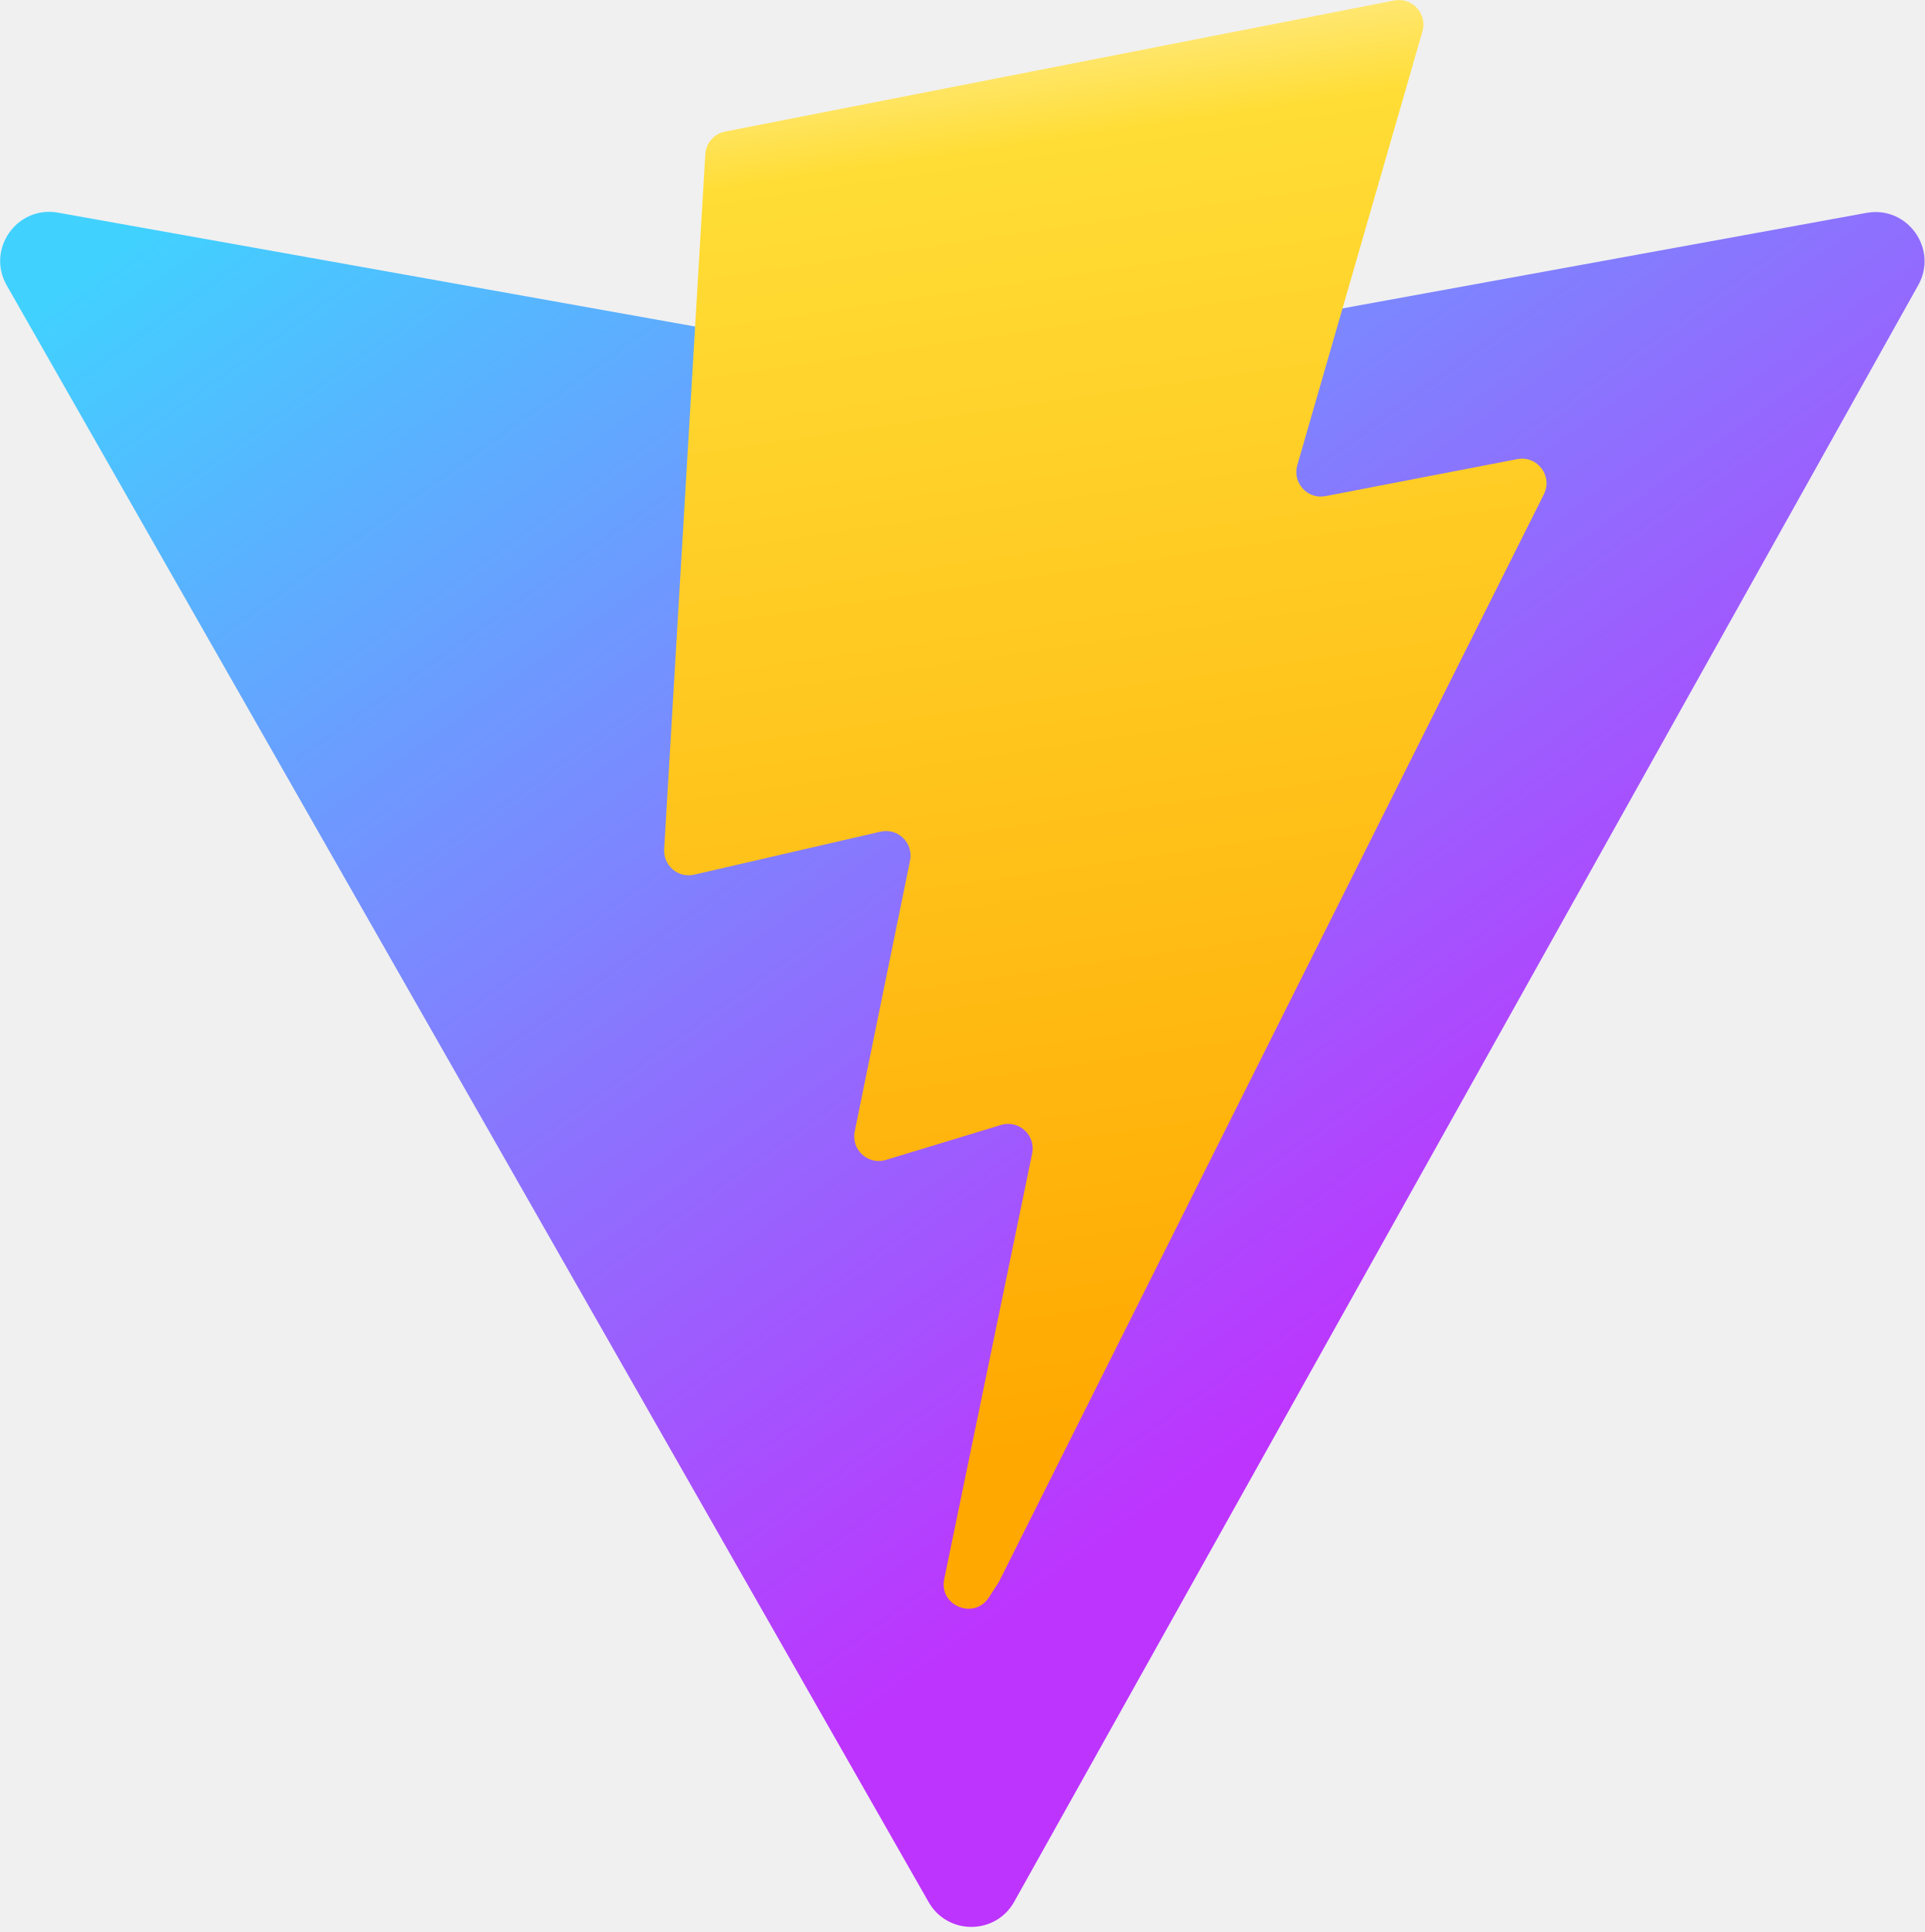
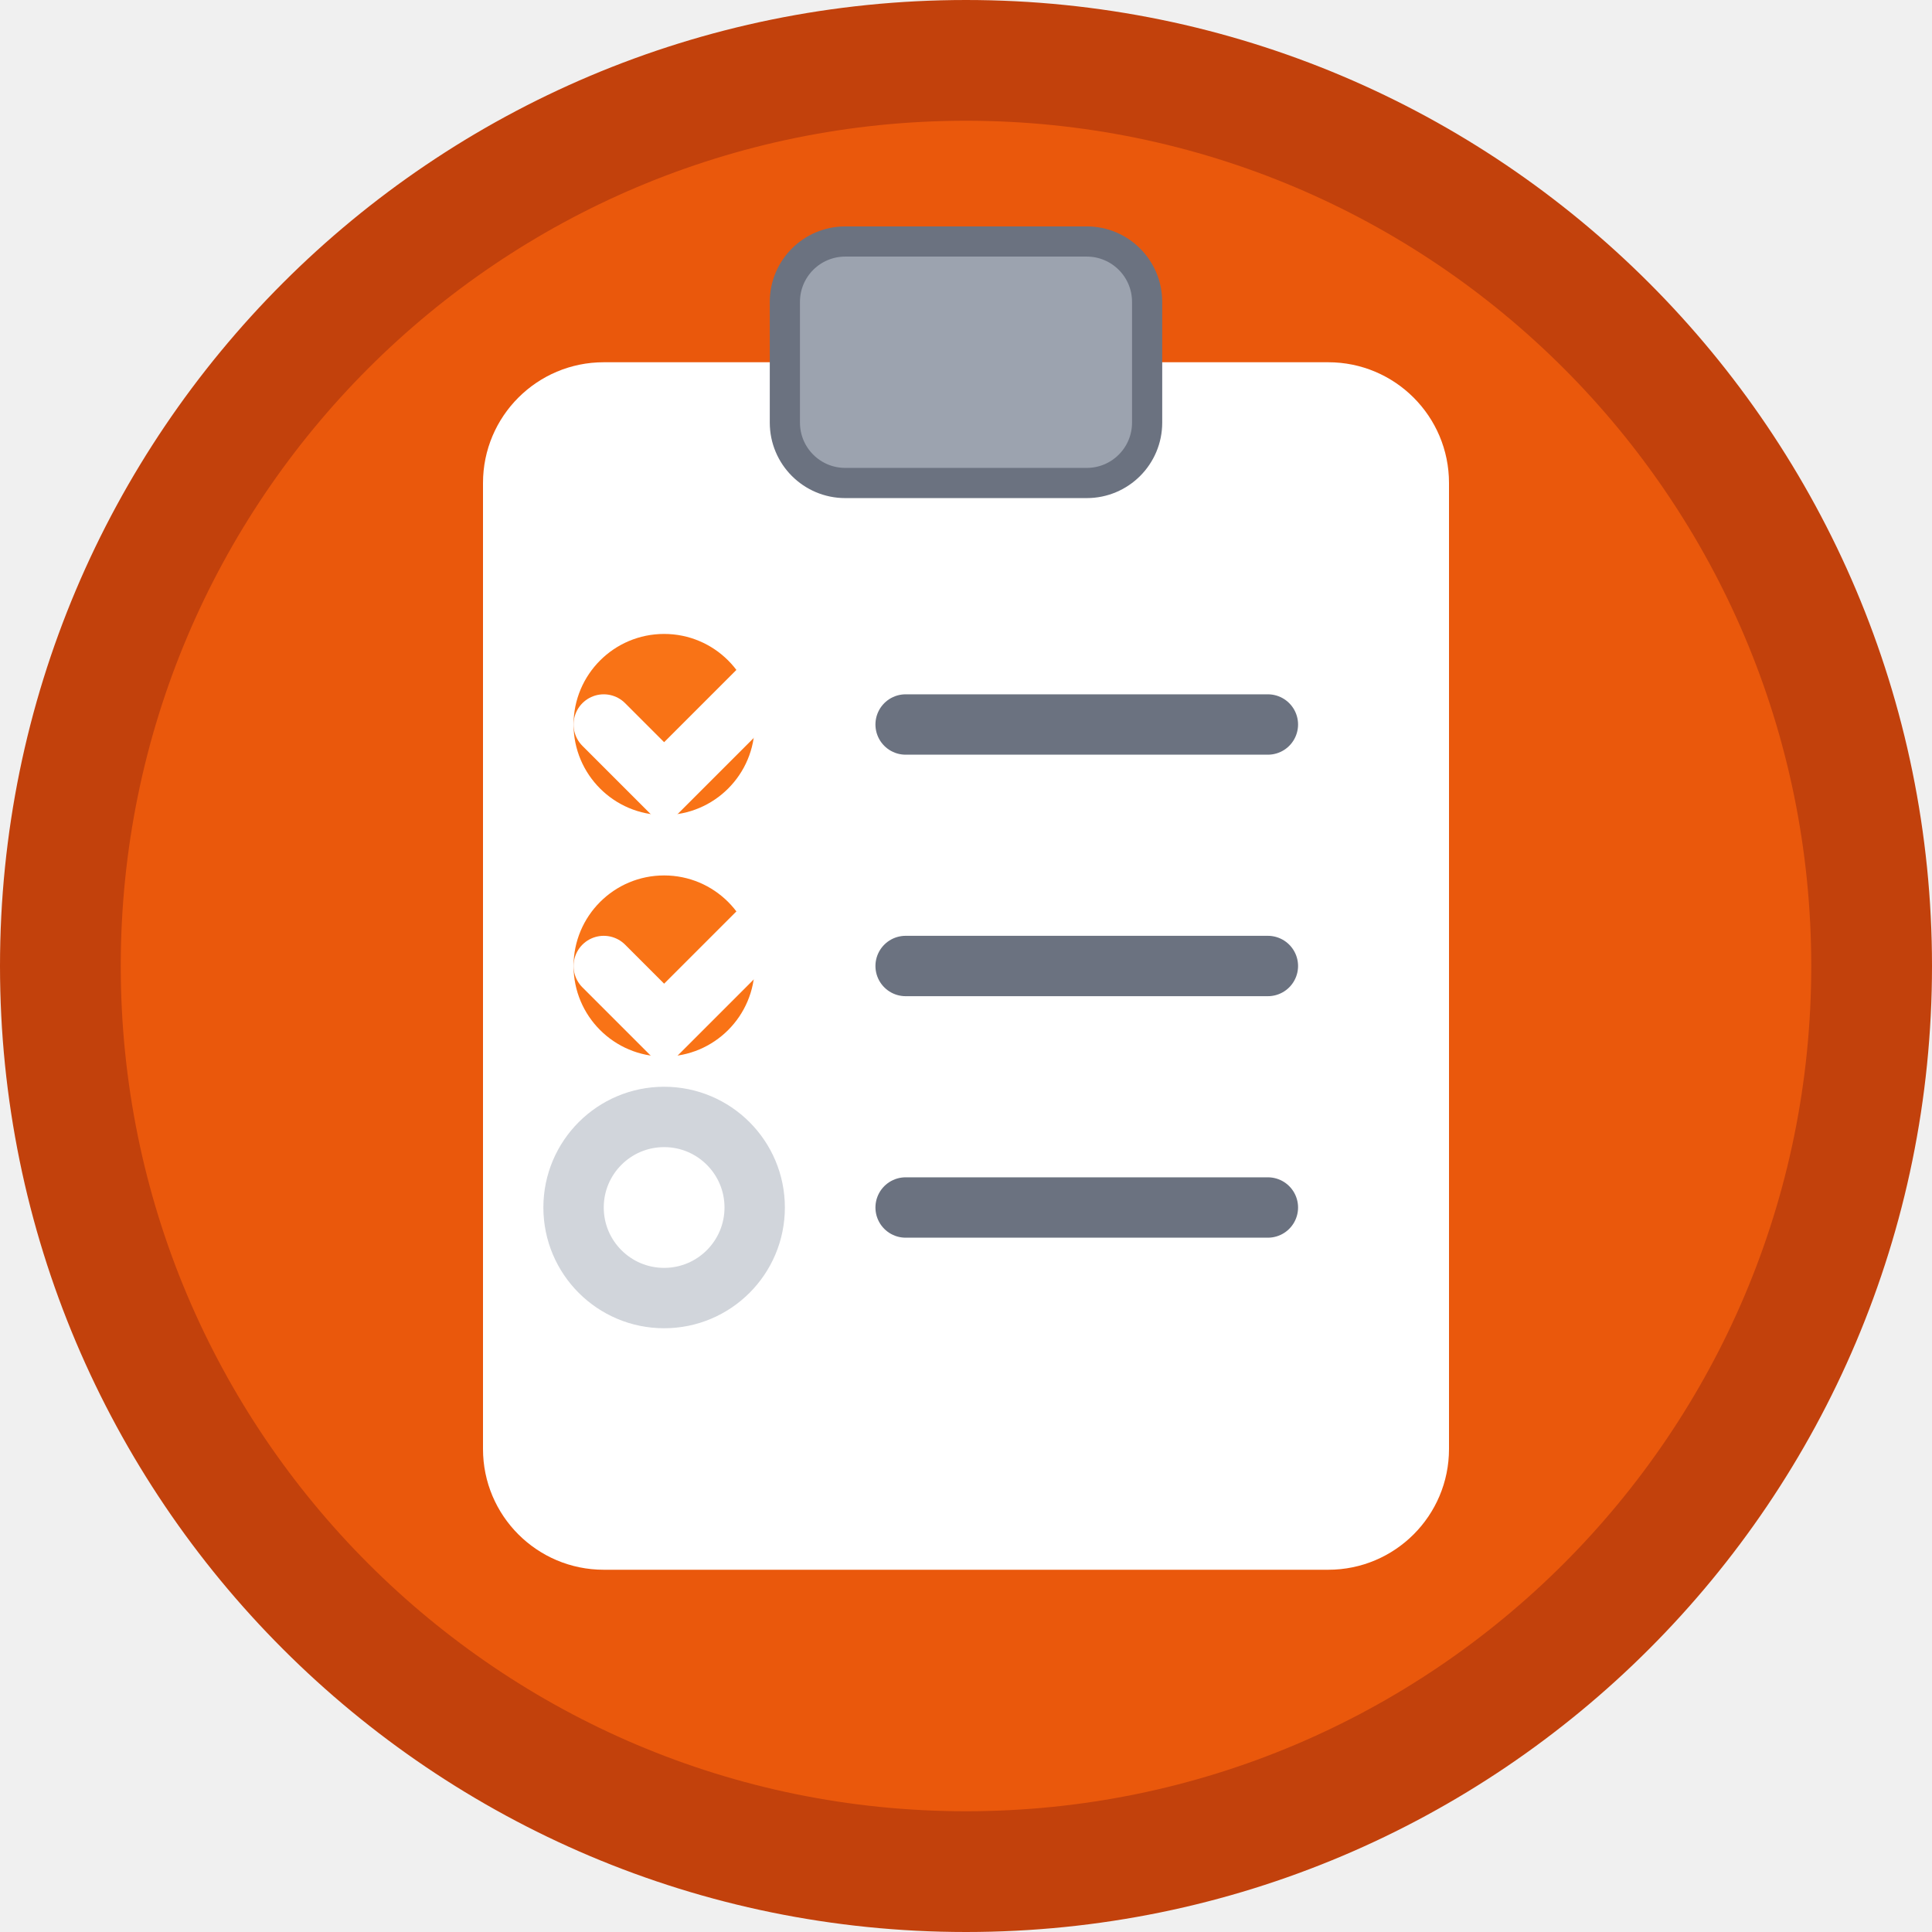
- <svg xmlns="http://www.w3.org/2000/svg" aria-hidden="true" role="img" class="iconify iconify--logos" width="31.88" height="32" preserveAspectRatio="xMidYMid meet" viewBox="0 0 256 257">
-   <defs>
-     <linearGradient id="IconifyId1813088fe1fbc01fb466" x1="-.828%" x2="57.636%" y1="7.652%" y2="78.411%">
-       <stop offset="0%" stop-color="#41D1FF" />
-       <stop offset="100%" stop-color="#BD34FE" />
-     </linearGradient>
-     <linearGradient id="IconifyId1813088fe1fbc01fb467" x1="43.376%" x2="50.316%" y1="2.242%" y2="89.03%">
-       <stop offset="0%" stop-color="#FFEA83" />
-       <stop offset="8.333%" stop-color="#FFDD35" />
-       <stop offset="100%" stop-color="#FFA800" />
-     </linearGradient>
-   </defs>
-   <path fill="url(#IconifyId1813088fe1fbc01fb466)" d="M255.153 37.938L134.897 252.976c-2.483 4.44-8.862 4.466-11.382.048L.875 37.958c-2.746-4.814 1.371-10.646 6.827-9.67l120.385 21.517a6.537 6.537 0 0 0 2.322-.004l117.867-21.483c5.438-.991 9.574 4.796 6.877 9.62Z" />
-   <path fill="url(#IconifyId1813088fe1fbc01fb467)" d="M185.432.063L96.44 17.501a3.268 3.268 0 0 0-2.634 3.014l-5.474 92.456a3.268 3.268 0 0 0 3.997 3.378l24.777-5.718c2.318-.535 4.413 1.507 3.936 3.838l-7.361 36.047c-.495 2.426 1.782 4.5 4.151 3.78l15.304-4.649c2.372-.72 4.652 1.36 4.15 3.788l-11.698 56.621c-.732 3.542 3.979 5.473 5.943 2.437l1.313-2.028l72.516-144.72c1.215-2.423-.88-5.186-3.54-4.672l-25.505 4.922c-2.396.462-4.435-1.77-3.759-4.114l16.646-57.705c.677-2.35-1.37-4.583-3.769-4.113Z" />
+ <svg xmlns="http://www.w3.org/2000/svg" viewBox="0 0 32 32" width="32" height="32">
+   <circle cx="16" cy="16" r="15" fill="#ea580c" stroke="#c2410c" stroke-width="2" />
+   <rect x="8" y="6" width="16" height="20" rx="2" fill="#ffffff" />
+   <rect x="13" y="4" width="6" height="4" rx="1" fill="#9ca3af" stroke="#6b7280" stroke-width="0.5" />
+   <circle cx="11" cy="12" r="1.5" fill="#f97316" />
+   <path d="M10 12l1 1 2-2" stroke="#ffffff" stroke-width="1" fill="none" stroke-linecap="round" />
+   <line x1="15" y1="12" x2="21" y2="12" stroke="#6b7280" stroke-width="1" stroke-linecap="round" />
+   <circle cx="11" cy="16" r="1.5" fill="#f97316" />
+   <path d="M10 16l1 1 2-2" stroke="#ffffff" stroke-width="1" fill="none" stroke-linecap="round" />
+   <line x1="15" y1="16" x2="21" y2="16" stroke="#6b7280" stroke-width="1" stroke-linecap="round" />
+   <circle cx="11" cy="20" r="1.5" fill="none" stroke="#d1d5db" stroke-width="1" />
+   <line x1="15" y1="20" x2="21" y2="20" stroke="#6b7280" stroke-width="1" stroke-linecap="round" />
</svg>
